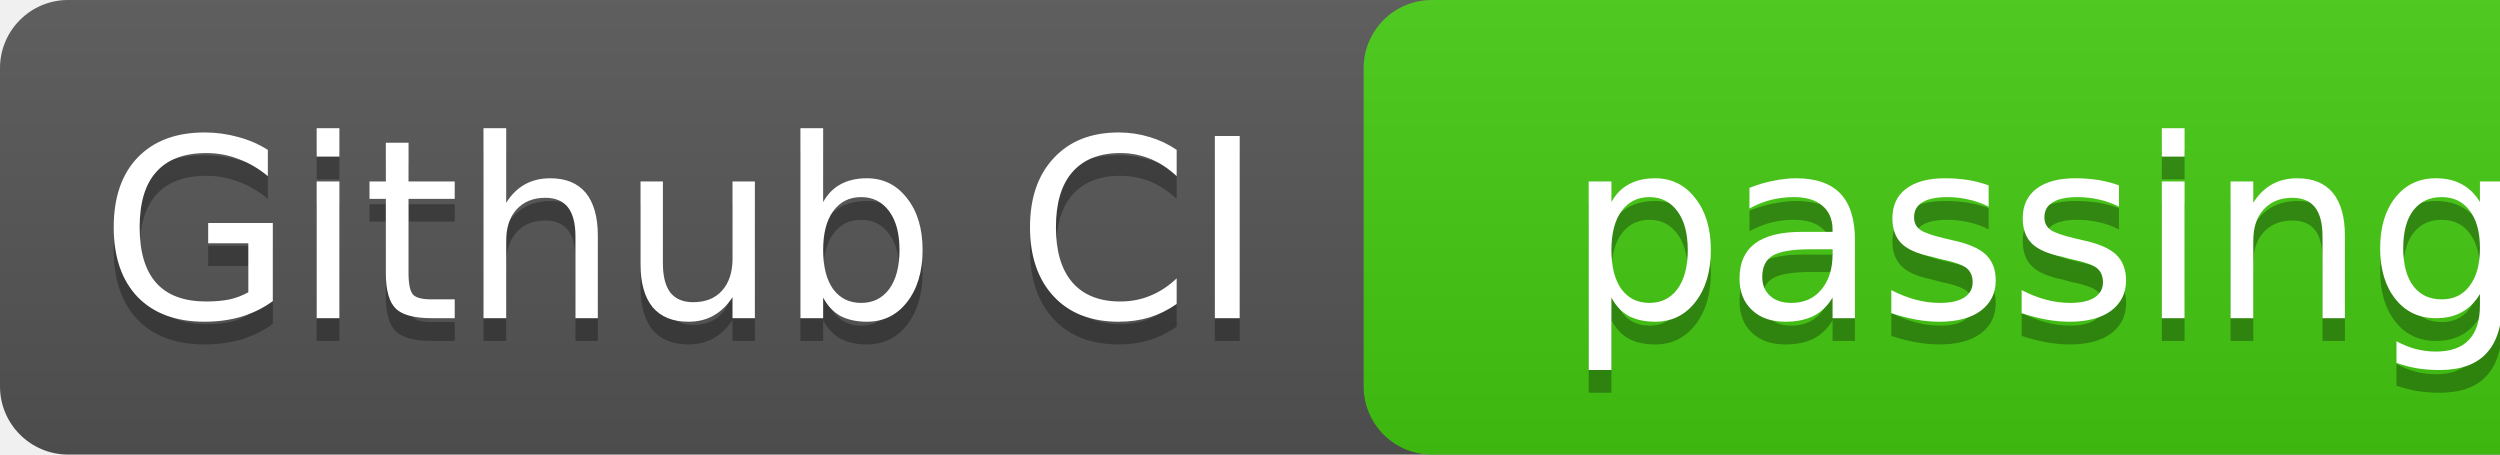
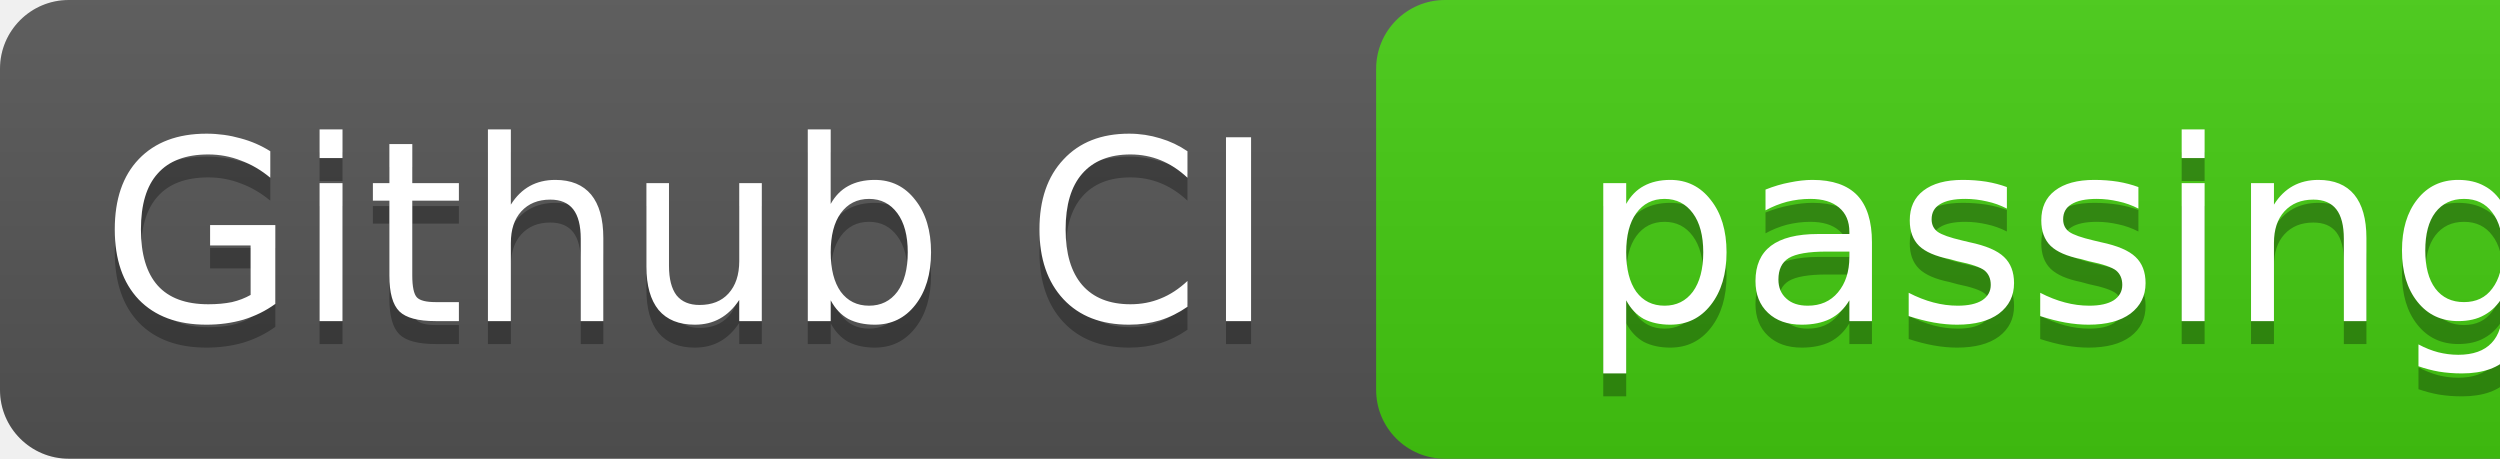
- <svg xmlns="http://www.w3.org/2000/svg" width="110" height="20">
+ <svg xmlns="http://www.w3.org/2000/svg" width="109" height="20">
  <linearGradient id="a" x2="0" y2="100%">
    <stop offset="0" stop-color="#bbb" stop-opacity=".1" />
    <stop offset="1" stop-opacity=".1" />
  </linearGradient>
  <rect rx="3" width="200" height="20" fill="#555" />
  <rect rx="3" x="60" width="61" height="20" fill="#4c1" />
  <rect rx="3" width="200" height="20" fill="url(#a)" />
  <g fill="#fff" text-anchor="middle" font-family="DejaVu Sans,Verdana,Geneva,sans-serif" font-size="11">
    <text x="30" y="15" fill="#010101" fill-opacity=".3">Github CI</text>
    <text x="30" y="14">Github CI</text>
    <text x="90" y="15" fill="#010101" fill-opacity=".3">passing</text>
    <text x="90" y="14">passing</text>
  </g>
</svg>
